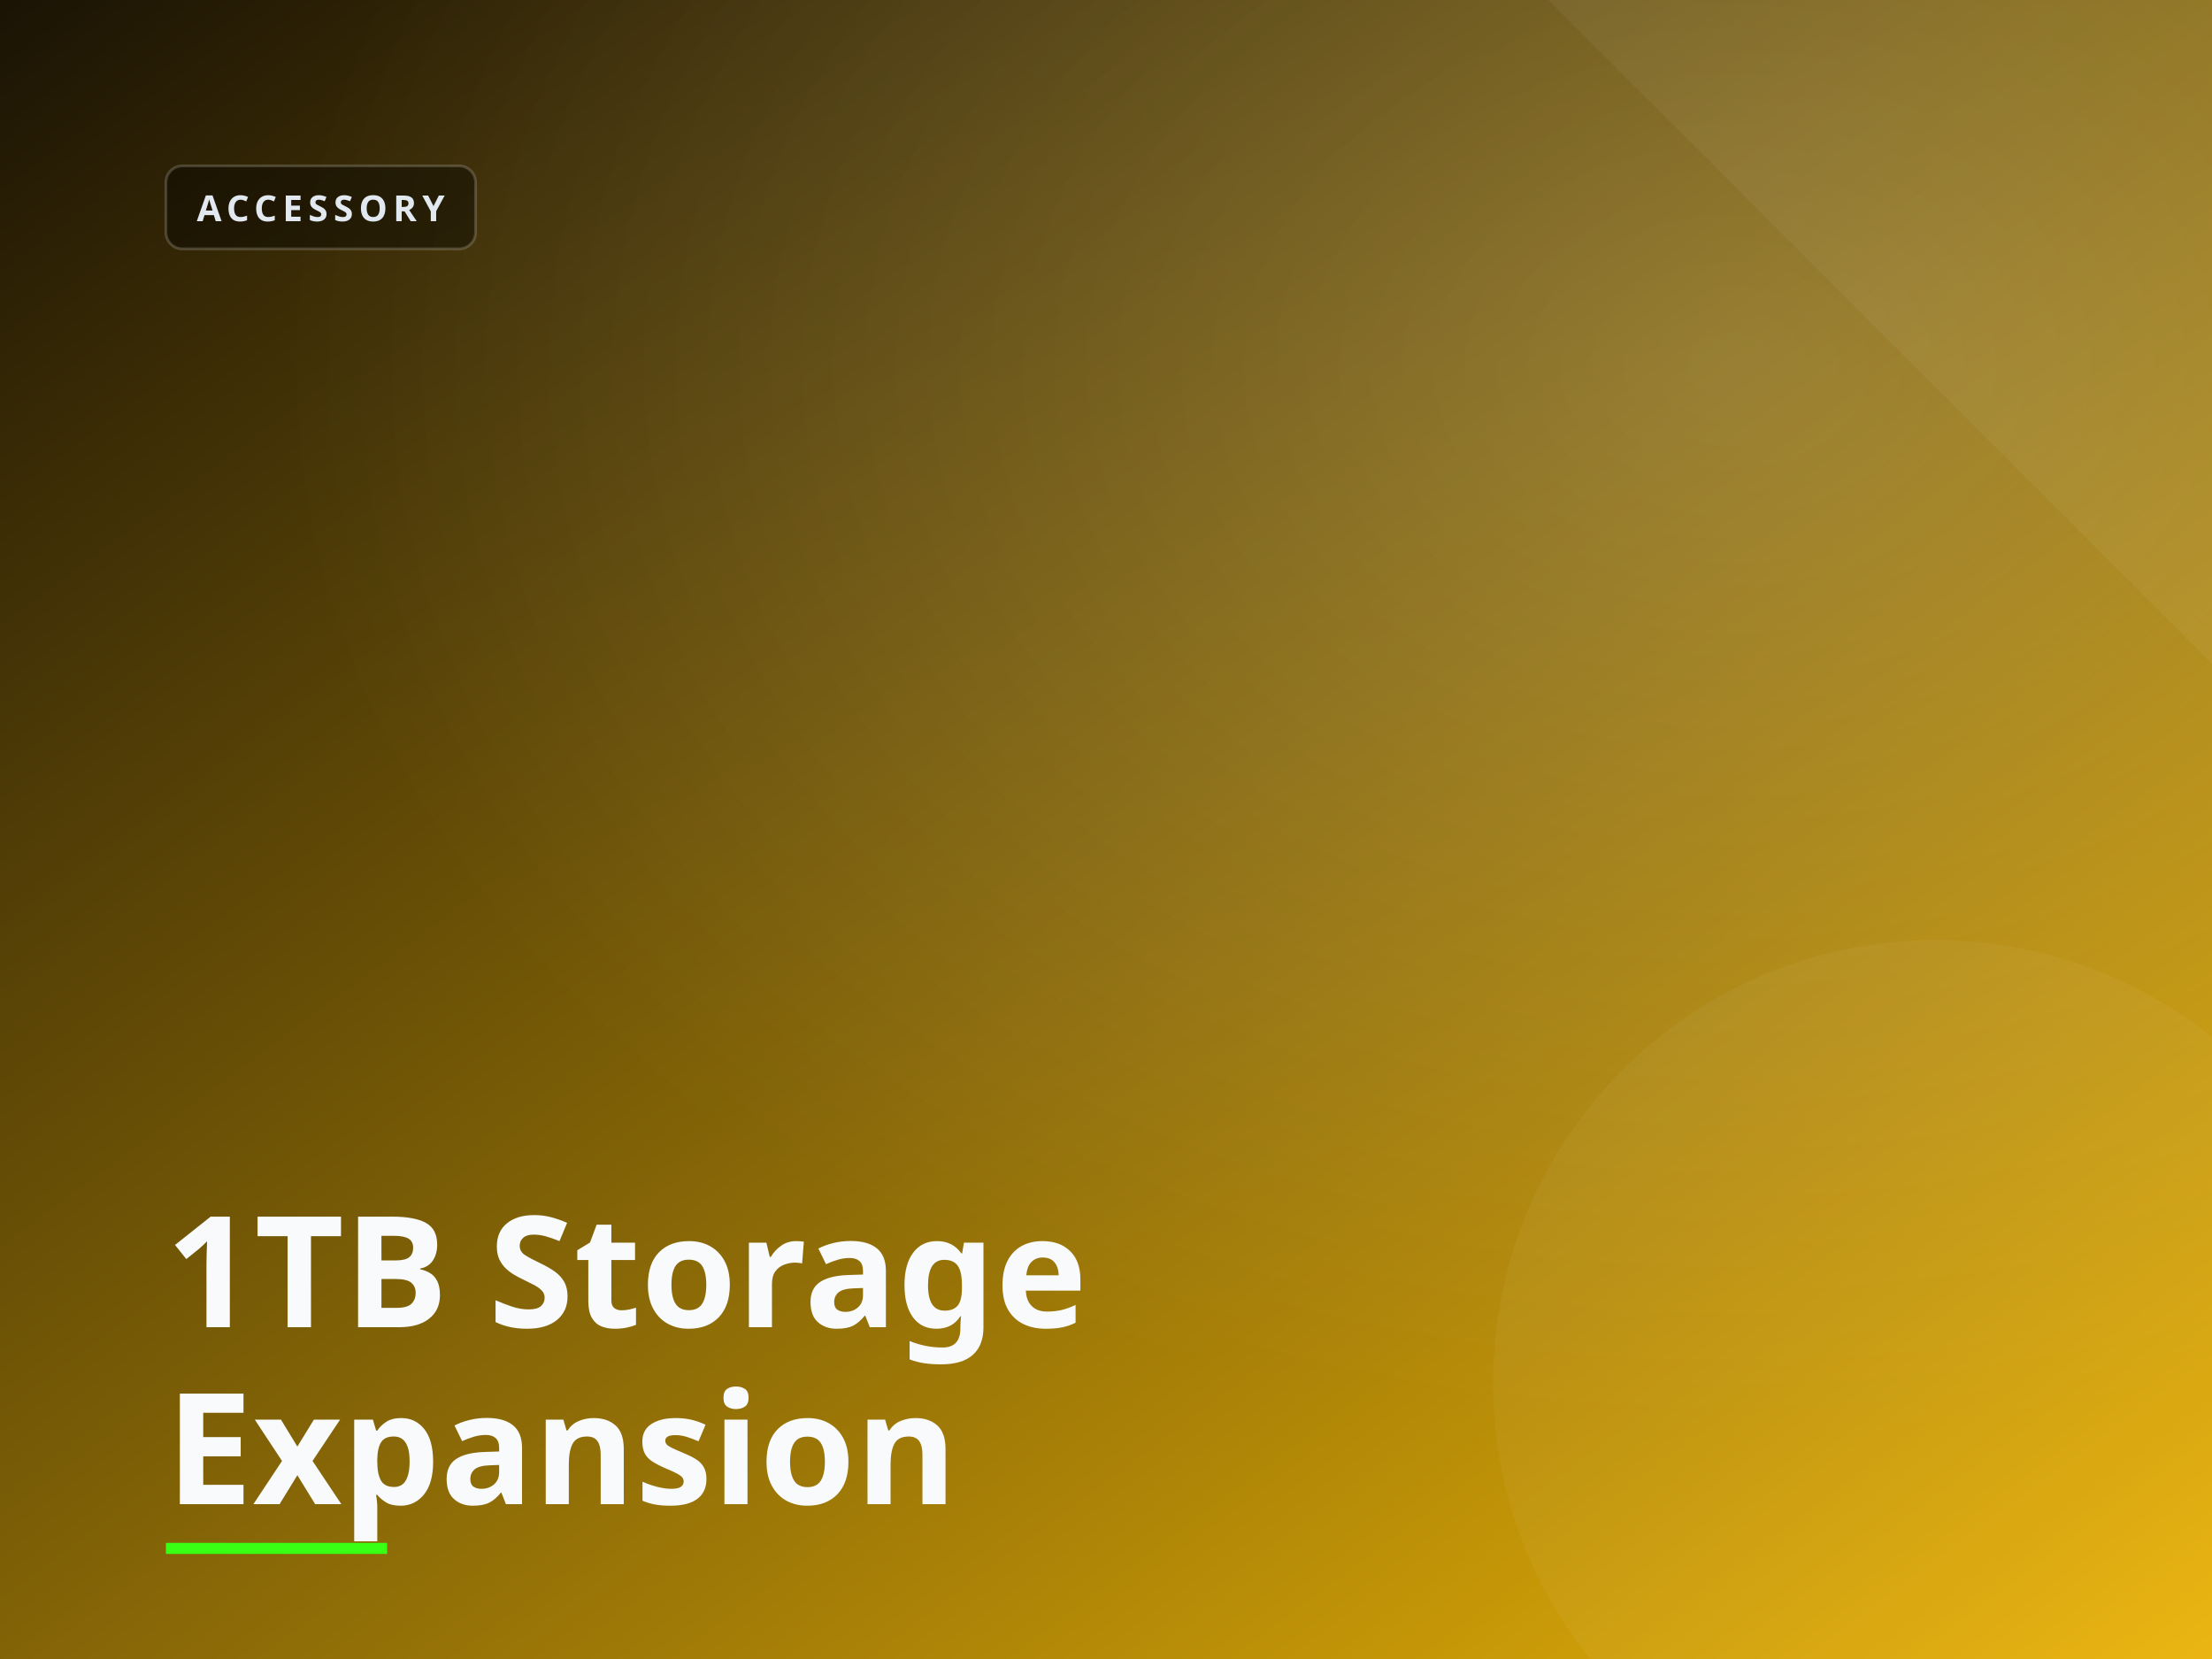
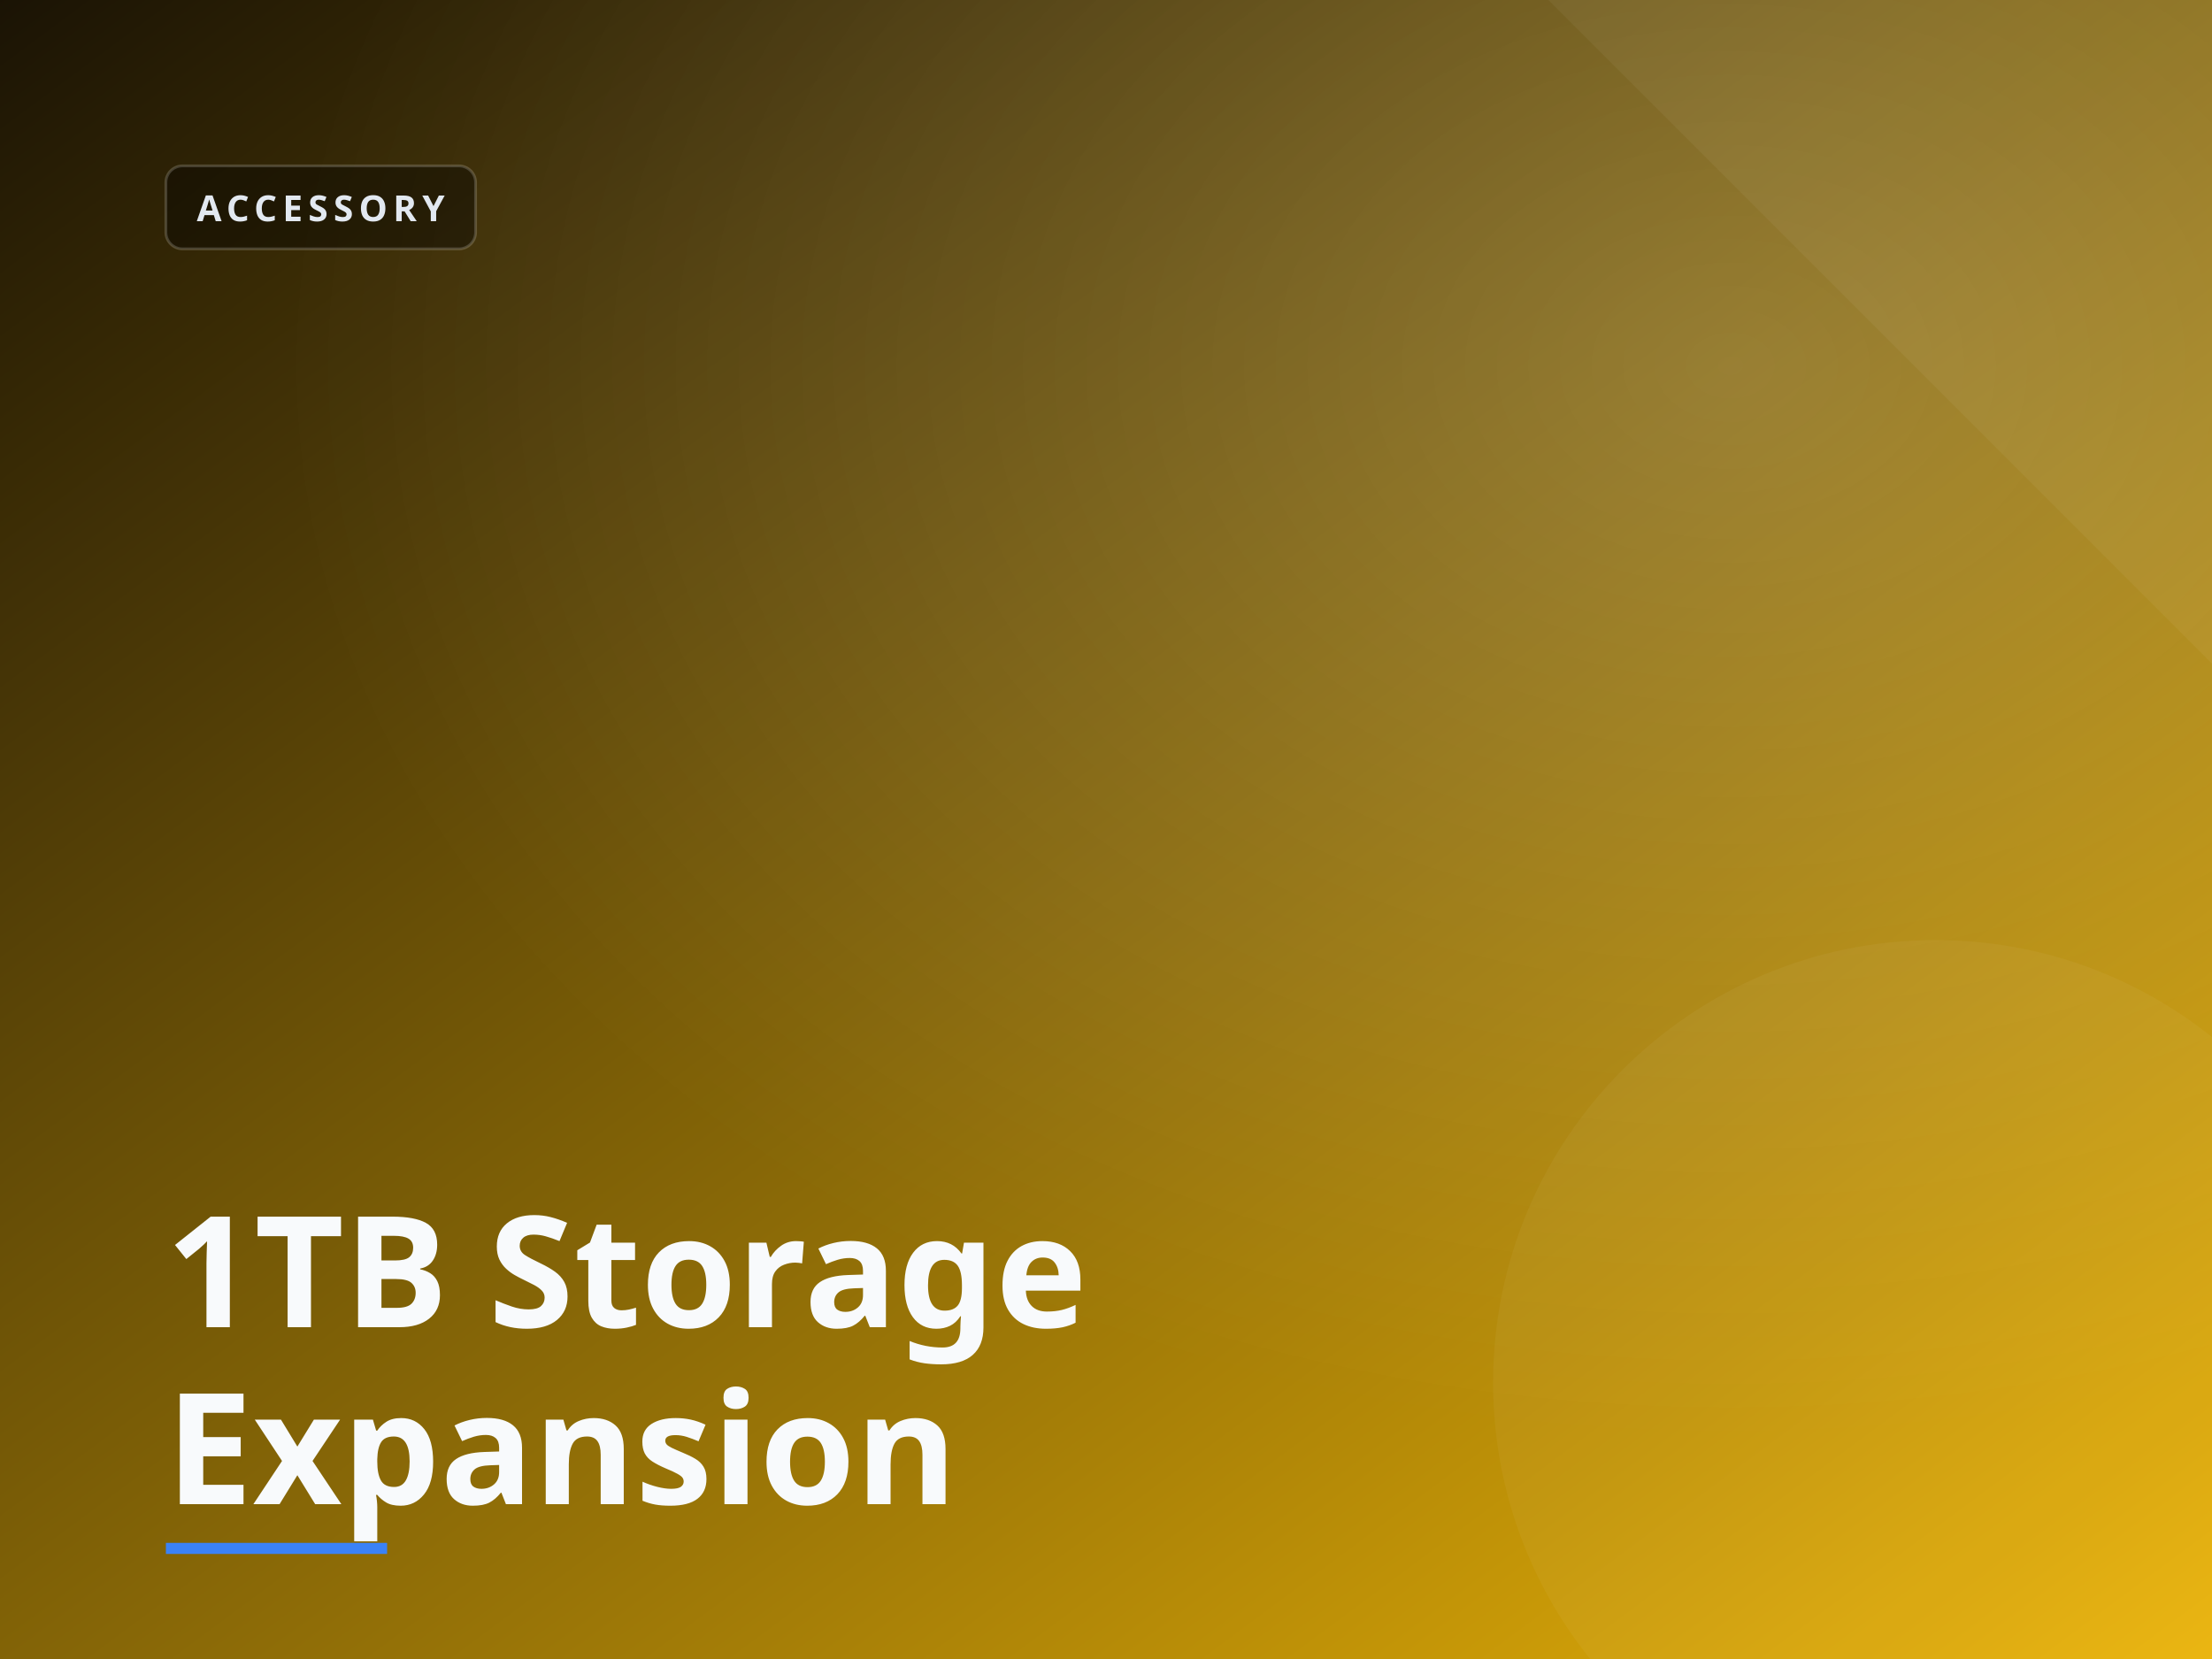
<svg xmlns="http://www.w3.org/2000/svg" viewBox="0 0 800 600" width="800" height="600" role="img" aria-label="1TB Storage Expansion">
  <defs>
    <linearGradient id="g" x1="0" y1="0" x2="1" y2="1">
      <stop offset="0" stop-color="#1a1305" />
      <stop offset="1" stop-color="#eab308" />
    </linearGradient>
    <radialGradient id="glow" cx="0.78" cy="0.22" r="0.65">
      <stop offset="0" stop-color="rgba(255,255,255,0.18)" />
      <stop offset="1" stop-color="rgba(255,255,255,0)" />
    </radialGradient>
  </defs>
  <rect width="800" height="600" fill="url(#g)" />
  <rect width="800" height="600" fill="url(#glow)" />
  <path d="M 560 0 L 800 0 L 800 240 Z" fill="rgba(255,255,255,0.05)" />
  <circle cx="700" cy="500" r="160" fill="rgba(255,255,255,0.04)" />
  <rect x="60" y="60" rx="6" ry="6" width="112" height="30" fill="rgba(0,0,0,0.4)" stroke="rgba(255,255,255,0.18)" />
  <text x="116" y="80" text-anchor="middle" font-family="'Space Grotesk', system-ui, sans-serif" font-weight="600" font-size="13" fill="#e2e8f0" letter-spacing="2">ACCESSORY</text>
  <text x="60" y="480" font-family="'Space Grotesk', system-ui, sans-serif" font-weight="700" font-size="56" fill="#f8fafc">1TB Storage</text>
  <text x="60" y="544" font-family="'Space Grotesk', system-ui, sans-serif" font-weight="700" font-size="56" fill="#f8fafc">Expansion</text>
-   <rect x="60" y="558" width="80" height="4" fill="#39ff14" />
+   <rect x="60" y="558" width="80" height="4" fill="#3b82f6" />
</svg>
